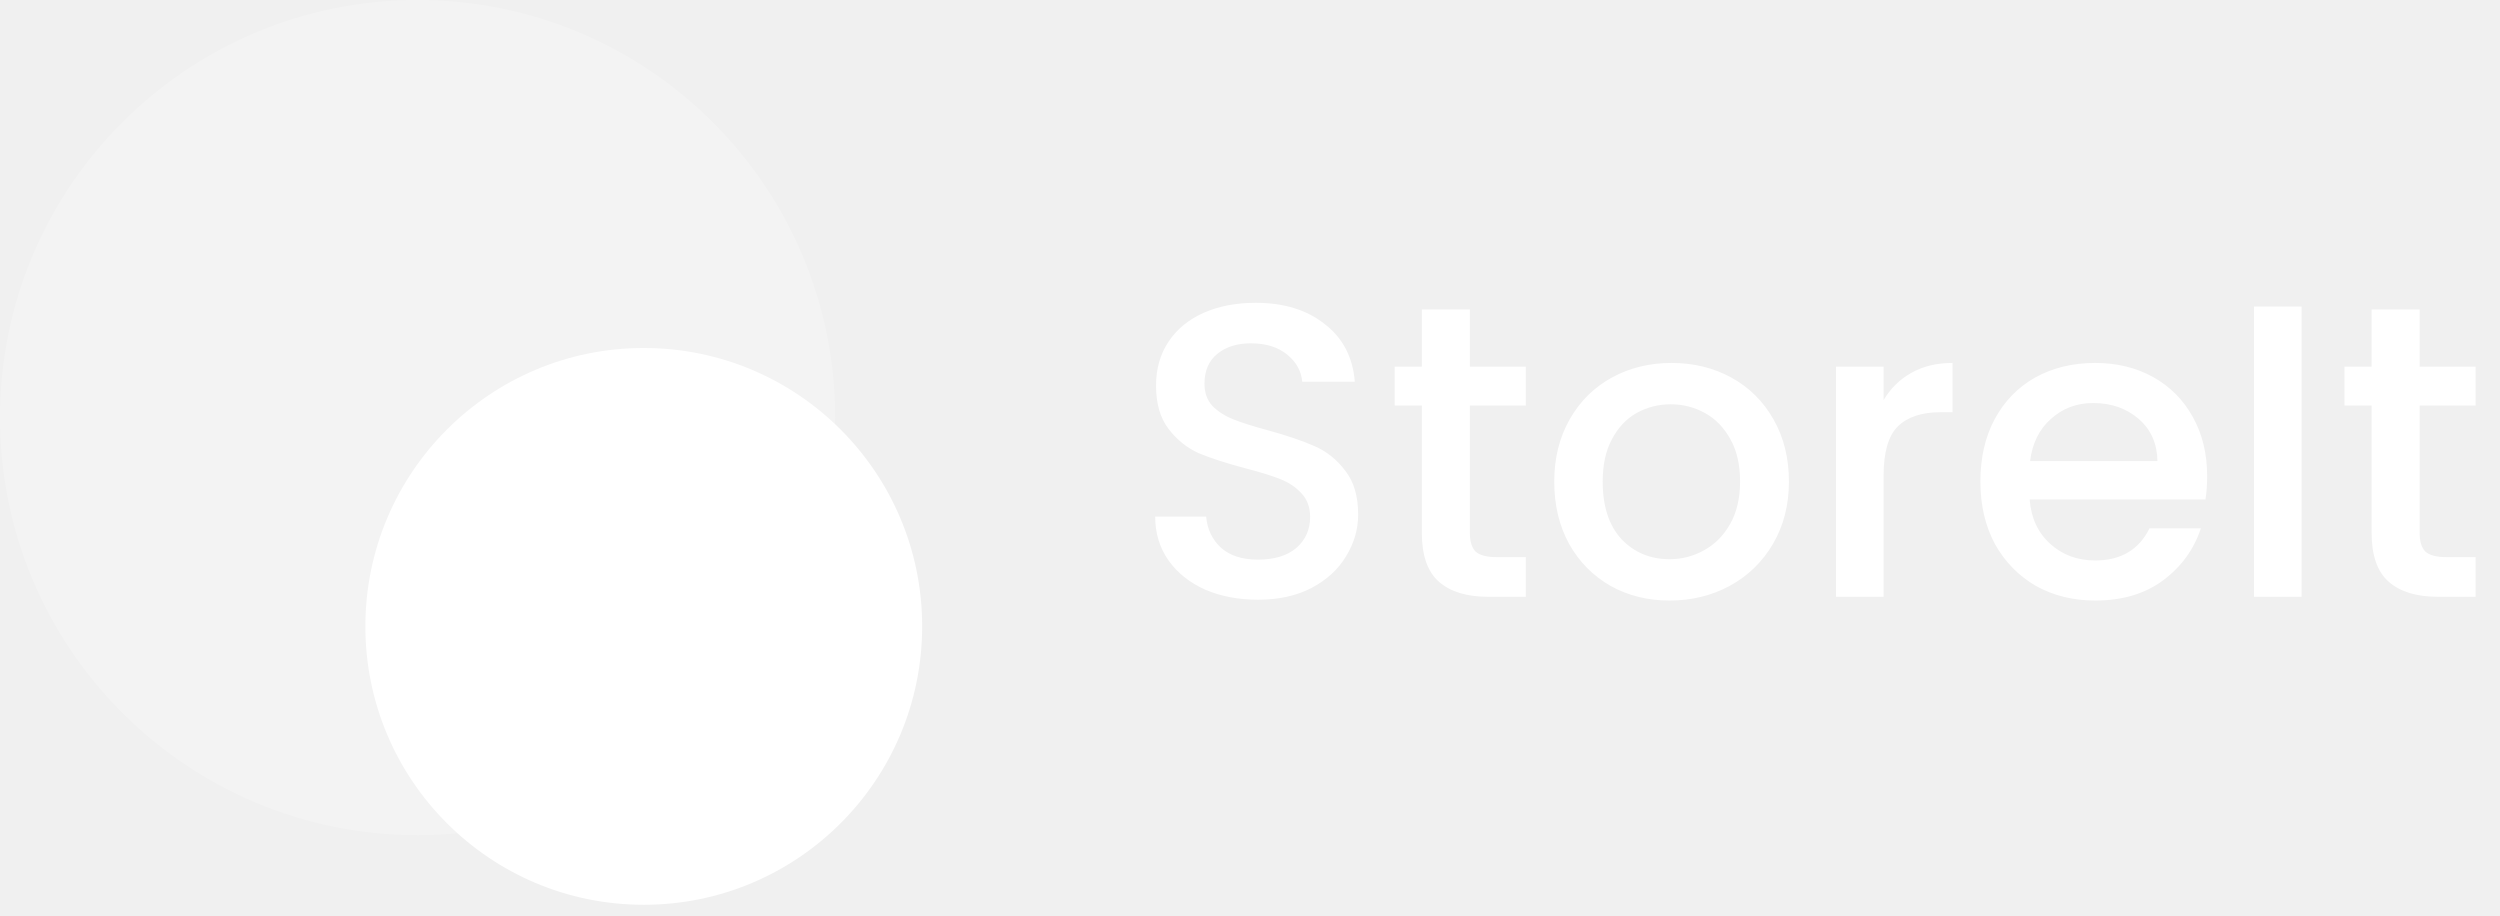
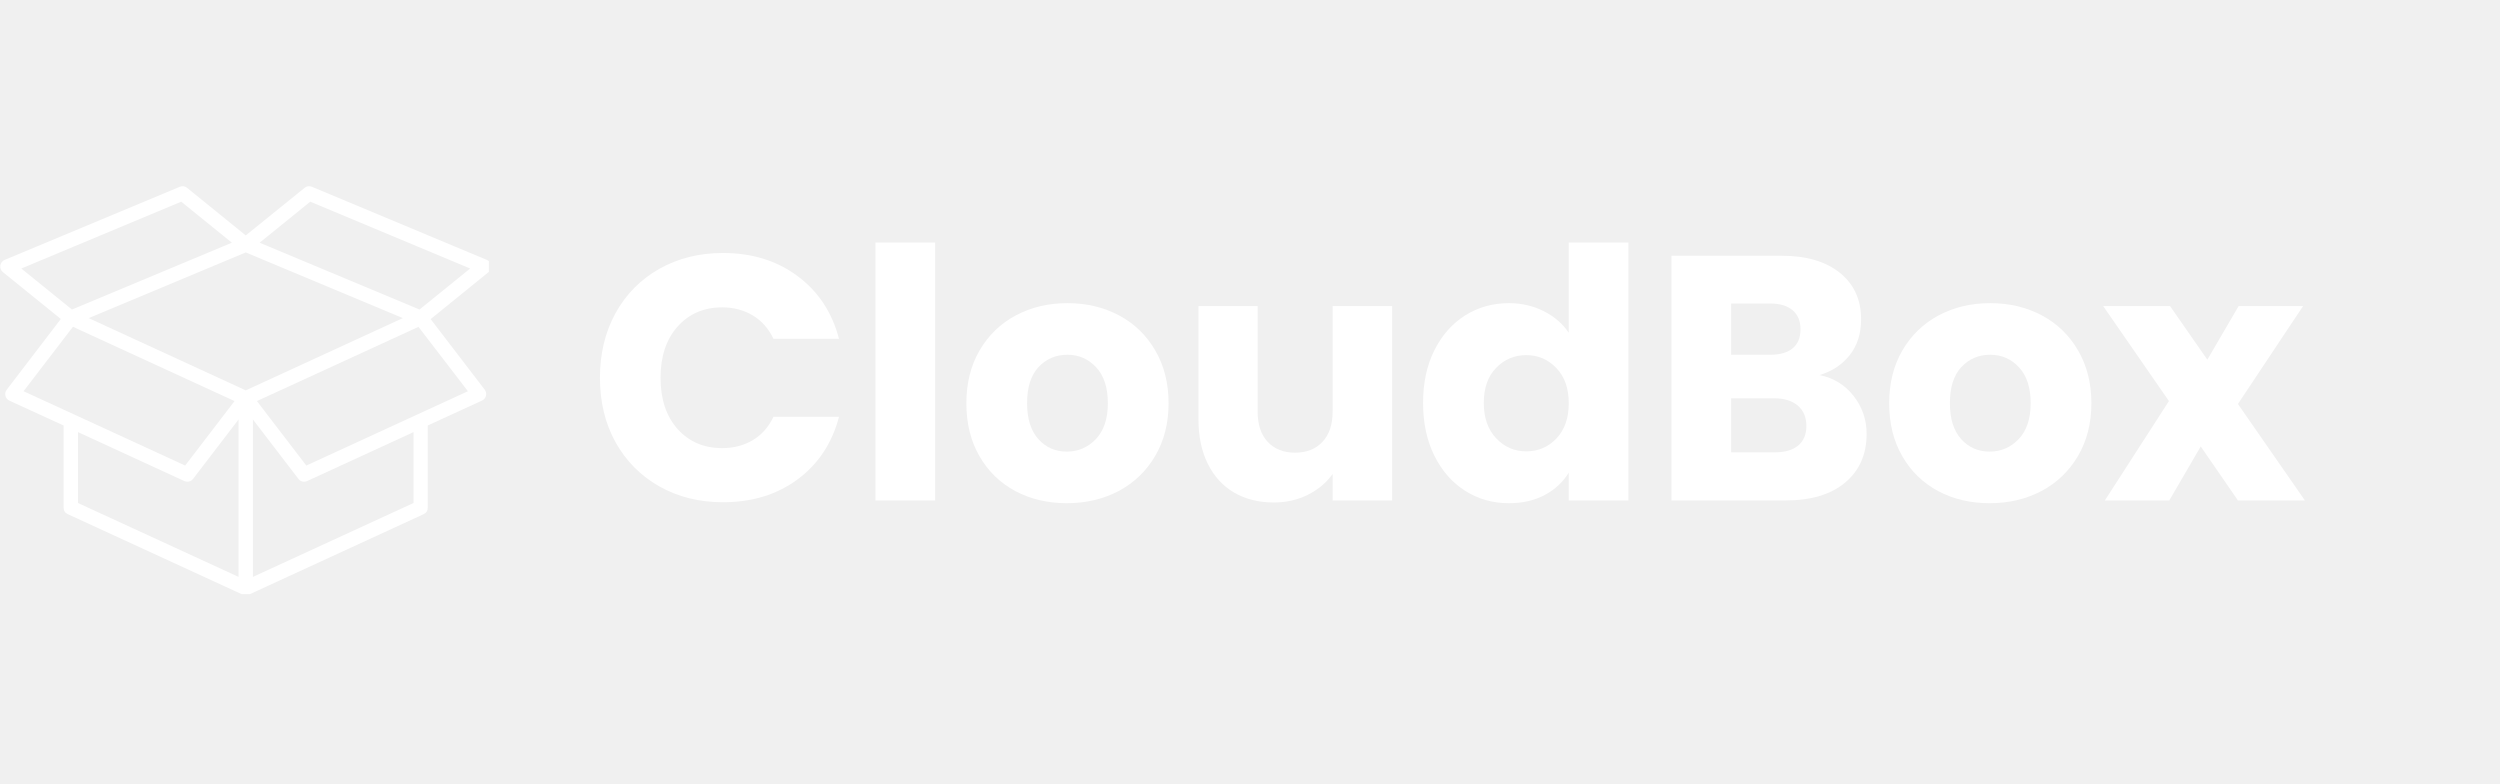
- <svg xmlns="http://www.w3.org/2000/svg" width="224" height="82" viewBox="0 0 224 82" fill="none">
-   <path d="M112.71 53.735C110.964 53.735 109.393 53.435 107.996 52.837C106.599 52.213 105.502 51.34 104.703 50.218C103.905 49.095 103.506 47.785 103.506 46.289H108.071C108.171 47.411 108.607 48.334 109.38 49.058C110.179 49.781 111.289 50.143 112.71 50.143C114.182 50.143 115.33 49.793 116.153 49.095C116.976 48.372 117.387 47.449 117.387 46.326C117.387 45.453 117.126 44.742 116.602 44.194C116.103 43.645 115.467 43.221 114.694 42.921C113.945 42.622 112.898 42.298 111.551 41.949C109.854 41.499 108.47 41.05 107.397 40.602C106.35 40.128 105.452 39.404 104.703 38.431C103.955 37.459 103.581 36.161 103.581 34.54C103.581 33.043 103.955 31.734 104.703 30.611C105.452 29.489 106.499 28.628 107.846 28.03C109.193 27.431 110.752 27.132 112.523 27.132C115.043 27.132 117.101 27.768 118.697 29.04C120.318 30.287 121.216 32.008 121.391 34.203H116.677C116.602 33.255 116.153 32.445 115.33 31.771C114.506 31.098 113.421 30.761 112.074 30.761C110.852 30.761 109.854 31.073 109.081 31.697C108.308 32.32 107.921 33.218 107.921 34.39C107.921 35.189 108.158 35.85 108.632 36.373C109.131 36.872 109.755 37.272 110.503 37.571C111.251 37.87 112.274 38.194 113.571 38.544C115.292 39.017 116.689 39.492 117.762 39.965C118.859 40.439 119.782 41.175 120.53 42.173C121.304 43.146 121.69 44.455 121.69 46.102C121.69 47.424 121.329 48.671 120.605 49.843C119.907 51.016 118.872 51.964 117.5 52.687C116.153 53.385 114.556 53.735 112.71 53.735ZM131.7 36.336V47.748C131.7 48.521 131.874 49.083 132.224 49.432C132.598 49.756 133.221 49.918 134.094 49.918H136.713V53.473H133.346C131.425 53.473 129.954 53.024 128.931 52.126C127.908 51.228 127.397 49.769 127.397 47.748V36.336H124.965V32.856H127.397V27.73H131.7V32.856H136.713V36.336H131.7ZM149.587 53.809C147.642 53.809 145.883 53.373 144.312 52.5C142.74 51.602 141.505 50.355 140.607 48.758C139.709 47.137 139.26 45.266 139.26 43.146C139.26 41.05 139.722 39.192 140.645 37.571C141.568 35.949 142.827 34.702 144.424 33.829C146.02 32.956 147.804 32.52 149.774 32.52C151.745 32.52 153.528 32.956 155.125 33.829C156.721 34.702 157.981 35.949 158.904 37.571C159.827 39.192 160.288 41.05 160.288 43.146C160.288 45.241 159.814 47.099 158.866 48.721C157.919 50.342 156.622 51.602 154.975 52.5C153.354 53.373 151.558 53.809 149.587 53.809ZM149.587 50.105C150.685 50.105 151.708 49.843 152.655 49.319C153.628 48.796 154.414 48.01 155.013 46.962C155.611 45.915 155.911 44.642 155.911 43.146C155.911 41.649 155.624 40.389 155.05 39.367C154.476 38.319 153.716 37.533 152.768 37.01C151.82 36.486 150.797 36.224 149.7 36.224C148.602 36.224 147.579 36.486 146.631 37.01C145.708 37.533 144.973 38.319 144.424 39.367C143.875 40.389 143.601 41.649 143.601 43.146C143.601 45.366 144.162 47.087 145.284 48.309C146.432 49.507 147.866 50.105 149.587 50.105ZM168.77 35.85C169.394 34.802 170.217 33.991 171.24 33.418C172.287 32.819 173.522 32.52 174.944 32.52V36.935H173.859C172.188 36.935 170.916 37.359 170.043 38.207C169.194 39.055 168.77 40.527 168.77 42.622V53.473H164.505V32.856H168.77V35.85ZM197.76 42.659C197.76 43.433 197.71 44.131 197.61 44.755H181.858C181.983 46.401 182.594 47.723 183.692 48.721C184.789 49.719 186.136 50.218 187.732 50.218C190.027 50.218 191.649 49.257 192.597 47.336H197.199C196.575 49.232 195.44 50.791 193.794 52.013C192.173 53.211 190.152 53.809 187.732 53.809C185.762 53.809 183.991 53.373 182.419 52.5C180.873 51.602 179.651 50.355 178.753 48.758C177.88 47.137 177.443 45.266 177.443 43.146C177.443 41.026 177.867 39.167 178.715 37.571C179.588 35.949 180.798 34.702 182.345 33.829C183.916 32.956 185.712 32.52 187.732 32.52C189.678 32.52 191.412 32.944 192.933 33.792C194.455 34.64 195.64 35.837 196.488 37.384C197.336 38.905 197.76 40.664 197.76 42.659ZM193.307 41.312C193.283 39.741 192.721 38.481 191.624 37.533C190.526 36.586 189.167 36.112 187.545 36.112C186.074 36.112 184.814 36.586 183.766 37.533C182.719 38.456 182.095 39.716 181.896 41.312H193.307ZM206.223 27.468V53.473H201.958V27.468H206.223ZM216.8 36.336V47.748C216.8 48.521 216.974 49.083 217.323 49.432C217.698 49.756 218.321 49.918 219.194 49.918H221.813V53.473H218.446C216.525 53.473 215.053 53.024 214.031 52.126C213.008 51.228 212.497 49.769 212.497 47.748V36.336H210.065V32.856H212.497V27.73H216.8V32.856H221.813V36.336H216.8Z" fill="white" />
-   <rect opacity="0.2" width="74.832" height="74.832" rx="37.416" fill="white" />
-   <rect x="32.738" y="31.18" width="49.888" height="49.888" rx="24.944" fill="white" />
+ <svg xmlns="http://www.w3.org/2000/svg" width="434" zoomAndPan="magnify" viewBox="0 0 325.5 102" height="136" preserveAspectRatio="xMidYMid meet" version="1.0">
+   <defs>
+     <g />
+     <clipPath id="e61b4b3495">
+       <path d="M 0 24.184 L 63.652 24.184 L 63.652 77.352 L 0 77.352 Z M 0 24.184 " clip-rule="nonzero" />
+     </clipPath>
+   </defs>
+   <g fill="#ffffff" fill-opacity="1">
+     <g transform="translate(76.61267, 65.15804)">
+       <g>
+         <path d="M 1.5 -15.969 C 1.5 -19.113 2.176 -21.922 3.531 -24.391 C 4.895 -26.859 6.797 -28.781 9.234 -30.156 C 11.672 -31.531 14.43 -32.219 17.516 -32.219 C 21.297 -32.219 24.531 -31.219 27.219 -29.219 C 29.914 -27.227 31.719 -24.504 32.625 -21.047 L 24.094 -21.047 C 23.457 -22.379 22.555 -23.395 21.391 -24.094 C 20.223 -24.789 18.898 -25.141 17.422 -25.141 C 15.035 -25.141 13.098 -24.305 11.609 -22.641 C 10.129 -20.973 9.391 -18.75 9.391 -15.969 C 9.391 -13.188 10.129 -10.961 11.609 -9.297 C 13.098 -7.641 15.035 -6.812 17.422 -6.812 C 18.898 -6.812 20.223 -7.156 21.391 -7.844 C 22.555 -8.539 23.457 -9.555 24.094 -10.891 L 32.625 -10.891 C 31.719 -7.441 29.914 -4.723 27.219 -2.734 C 24.531 -0.754 21.297 0.234 17.516 0.234 C 14.43 0.234 11.672 -0.453 9.234 -1.828 C 6.797 -3.211 4.895 -5.129 3.531 -7.578 C 2.176 -10.023 1.5 -12.82 1.5 -15.969 Z M 1.5 -15.969 " />
+       </g>
+     </g>
+   </g>
+   <g fill="#ffffff" fill-opacity="1">
+     <g transform="translate(111.1746, 65.15804)">
+       <g>
+         <path d="M 10.578 -33.578 L 10.578 0 L 2.812 0 L 2.812 -33.578 Z M 10.578 -33.578 " />
+       </g>
+     </g>
+   </g>
+   <g fill="#ffffff" fill-opacity="1">
+     <g transform="translate(124.5549, 65.15804)">
+       <g>
+         <path d="M 14.344 0.359 C 11.863 0.359 9.629 -0.164 7.641 -1.219 C 5.66 -2.281 4.102 -3.797 2.969 -5.766 C 1.832 -7.734 1.266 -10.031 1.266 -12.656 C 1.266 -15.258 1.836 -17.551 2.984 -19.531 C 4.141 -21.508 5.711 -23.031 7.703 -24.094 C 9.703 -25.156 11.941 -25.688 14.422 -25.688 C 16.91 -25.688 19.148 -25.156 21.141 -24.094 C 23.141 -23.031 24.711 -21.508 25.859 -19.531 C 27.016 -17.551 27.594 -15.258 27.594 -12.656 C 27.594 -10.051 27.008 -7.758 25.844 -5.781 C 24.676 -3.801 23.086 -2.281 21.078 -1.219 C 19.066 -0.164 16.82 0.359 14.344 0.359 Z M 14.344 -6.359 C 15.82 -6.359 17.082 -6.898 18.125 -7.984 C 19.164 -9.078 19.688 -10.633 19.688 -12.656 C 19.688 -14.688 19.18 -16.242 18.172 -17.328 C 17.16 -18.422 15.91 -18.969 14.422 -18.969 C 12.91 -18.969 11.656 -18.43 10.656 -17.359 C 9.664 -16.285 9.172 -14.719 9.172 -12.656 C 9.172 -10.633 9.66 -9.078 10.641 -7.984 C 11.617 -6.898 12.852 -6.359 14.344 -6.359 Z M 14.344 -6.359 " />
+       </g>
+     </g>
+   </g>
+   <g fill="#ffffff" fill-opacity="1">
+     <g transform="translate(153.4472, 65.15804)">
+       <g>
+         <path d="M 27.812 -25.312 L 27.812 0 L 20.062 0 L 20.062 -3.453 C 19.27 -2.328 18.203 -1.426 16.859 -0.75 C 15.516 -0.07 14.023 0.266 12.391 0.266 C 10.453 0.266 8.738 -0.16 7.25 -1.016 C 5.77 -1.879 4.625 -3.129 3.812 -4.766 C 3 -6.398 2.594 -8.32 2.594 -10.531 L 2.594 -25.312 L 10.297 -25.312 L 10.297 -11.578 C 10.297 -9.879 10.734 -8.562 11.609 -7.625 C 12.492 -6.688 13.676 -6.219 15.156 -6.219 C 16.664 -6.219 17.859 -6.688 18.734 -7.625 C 19.617 -8.562 20.062 -9.879 20.062 -11.578 L 20.062 -25.312 Z M 27.812 -25.312 " />
+       </g>
+     </g>
+   </g>
+   <g fill="#ffffff" fill-opacity="1">
+     <g transform="translate(184.0178, 65.15804)">
+       <g>
+         <path d="M 1.266 -12.703 C 1.266 -15.305 1.754 -17.586 2.734 -19.547 C 3.723 -21.516 5.062 -23.031 6.75 -24.094 C 8.445 -25.156 10.344 -25.688 12.438 -25.688 C 14.094 -25.688 15.609 -25.336 16.984 -24.641 C 18.367 -23.941 19.453 -23.004 20.234 -21.828 L 20.234 -33.578 L 28 -33.578 L 28 0 L 20.234 0 L 20.234 -3.625 C 19.504 -2.414 18.469 -1.445 17.125 -0.719 C 15.781 0 14.219 0.359 12.438 0.359 C 10.344 0.359 8.445 -0.176 6.75 -1.25 C 5.062 -2.32 3.723 -3.848 2.734 -5.828 C 1.754 -7.805 1.266 -10.098 1.266 -12.703 Z M 20.234 -12.656 C 20.234 -14.594 19.695 -16.117 18.625 -17.234 C 17.551 -18.359 16.242 -18.922 14.703 -18.922 C 13.16 -18.922 11.852 -18.367 10.781 -17.266 C 9.707 -16.16 9.172 -14.641 9.172 -12.703 C 9.172 -10.766 9.707 -9.227 10.781 -8.094 C 11.852 -6.957 13.16 -6.391 14.703 -6.391 C 16.242 -6.391 17.551 -6.945 18.625 -8.062 C 19.695 -9.188 20.234 -10.719 20.234 -12.656 Z M 20.234 -12.656 " />
+       </g>
+     </g>
+   </g>
+   <g fill="#ffffff" fill-opacity="1">
+     <g transform="translate(214.8151, 65.15804)">
+       <g>
+         <path d="M 22.094 -16.328 C 23.938 -15.941 25.414 -15.031 26.531 -13.594 C 27.656 -12.156 28.219 -10.516 28.219 -8.672 C 28.219 -6.004 27.285 -3.891 25.422 -2.328 C 23.566 -0.773 20.977 0 17.656 0 L 2.812 0 L 2.812 -31.859 L 17.156 -31.859 C 20.383 -31.859 22.914 -31.113 24.75 -29.625 C 26.582 -28.145 27.5 -26.133 27.5 -23.594 C 27.5 -21.719 27.004 -20.16 26.016 -18.922 C 25.035 -17.68 23.727 -16.816 22.094 -16.328 Z M 10.578 -18.969 L 15.656 -18.969 C 16.926 -18.969 17.898 -19.242 18.578 -19.797 C 19.266 -20.359 19.609 -21.188 19.609 -22.281 C 19.609 -23.363 19.266 -24.191 18.578 -24.766 C 17.898 -25.348 16.926 -25.641 15.656 -25.641 L 10.578 -25.641 Z M 16.297 -6.266 C 17.586 -6.266 18.586 -6.555 19.297 -7.141 C 20.016 -7.734 20.375 -8.586 20.375 -9.703 C 20.375 -10.828 20.004 -11.707 19.266 -12.344 C 18.523 -12.977 17.504 -13.297 16.203 -13.297 L 10.578 -13.297 L 10.578 -6.266 Z M 16.297 -6.266 " />
+       </g>
+     </g>
+   </g>
+   <g fill="#ffffff" fill-opacity="1">
+     <g transform="translate(244.7053, 65.15804)">
+       <g>
+         <path d="M 14.344 0.359 C 11.863 0.359 9.629 -0.164 7.641 -1.219 C 5.66 -2.281 4.102 -3.797 2.969 -5.766 C 1.832 -7.734 1.266 -10.031 1.266 -12.656 C 1.266 -15.258 1.836 -17.551 2.984 -19.531 C 4.141 -21.508 5.711 -23.031 7.703 -24.094 C 9.703 -25.156 11.941 -25.688 14.422 -25.688 C 16.91 -25.688 19.148 -25.156 21.141 -24.094 C 23.141 -23.031 24.711 -21.508 25.859 -19.531 C 27.016 -17.551 27.594 -15.258 27.594 -12.656 C 27.594 -10.051 27.008 -7.758 25.844 -5.781 C 24.676 -3.801 23.086 -2.281 21.078 -1.219 C 19.066 -0.164 16.82 0.359 14.344 0.359 Z M 14.344 -6.359 C 15.82 -6.359 17.082 -6.898 18.125 -7.984 C 19.164 -9.078 19.688 -10.633 19.688 -12.656 C 19.688 -14.688 19.18 -16.242 18.172 -17.328 C 17.16 -18.422 15.91 -18.969 14.422 -18.969 C 12.91 -18.969 11.656 -18.43 10.656 -17.359 C 9.664 -16.285 9.172 -14.719 9.172 -12.656 C 9.172 -10.633 9.66 -9.078 10.641 -7.984 C 11.617 -6.898 12.852 -6.359 14.344 -6.359 Z M 14.344 -6.359 " />
+       </g>
+     </g>
+   </g>
+   <g fill="#ffffff" fill-opacity="1">
+     <g transform="translate(273.5976, 65.15804)">
+       <g>
+         <path d="M 17.781 0 L 12.938 -7.031 L 8.844 0 L 0.453 0 L 8.797 -12.938 L 0.234 -25.312 L 8.938 -25.312 L 13.797 -18.328 L 17.875 -25.312 L 26.266 -25.312 L 17.781 -12.562 L 26.5 0 Z M 17.781 0 " />
+       </g>
+     </g>
+   </g>
+   <g clip-path="url(#e61b4b3495)">
+     <path fill="#ffffff" d="M 63.949 34.566 C 63.898 34.219 63.711 33.977 63.387 33.84 L 40.602 24.316 C 40.262 24.18 39.949 24.227 39.664 24.453 L 31.996 30.652 L 24.352 24.453 C 24.066 24.227 23.758 24.18 23.418 24.316 L 0.605 33.84 C 0.453 33.902 0.328 34 0.227 34.129 C 0.129 34.258 0.066 34.406 0.043 34.57 C 0.02 34.73 0.035 34.891 0.098 35.043 C 0.156 35.195 0.25 35.324 0.379 35.43 L 7.918 41.531 L 0.871 50.746 C 0.691 50.984 0.637 51.25 0.707 51.539 C 0.777 51.828 0.953 52.039 1.223 52.164 L 8.281 55.398 L 8.281 66.09 C 8.281 66.492 8.461 66.773 8.824 66.941 L 31.547 77.395 L 31.602 77.426 C 31.633 77.441 31.668 77.453 31.703 77.461 L 31.766 77.48 C 31.789 77.484 31.812 77.484 31.832 77.48 L 31.996 77.48 C 32.031 77.484 32.07 77.484 32.105 77.48 L 32.156 77.48 C 32.18 77.484 32.199 77.484 32.223 77.48 L 32.289 77.461 C 32.32 77.453 32.355 77.438 32.383 77.426 L 55.145 66.949 C 55.508 66.781 55.691 66.496 55.691 66.098 L 55.691 55.395 L 62.766 52.148 C 62.891 52.09 63 52.008 63.09 51.898 C 63.18 51.789 63.238 51.668 63.273 51.531 C 63.309 51.395 63.312 51.258 63.285 51.121 C 63.258 50.984 63.203 50.859 63.117 50.746 L 56.07 41.547 L 63.609 35.43 C 63.887 35.207 64 34.922 63.949 34.566 Z M 31.996 50.828 L 11.543 41.418 L 31.996 32.867 L 52.449 41.418 Z M 23.594 26.258 L 30.188 31.598 L 29.141 32.039 L 9.367 40.301 L 2.773 34.961 Z M 3.066 50.938 L 8.281 44.133 L 9.504 42.539 L 10.152 42.848 L 30.539 52.219 L 24.105 60.617 L 10.152 54.195 L 8.281 53.336 Z M 10.152 56.258 L 24 62.633 C 24.125 62.688 24.258 62.715 24.395 62.719 C 24.699 62.719 24.949 62.594 25.137 62.352 L 31.059 54.617 L 31.059 75.113 L 10.152 65.492 Z M 53.84 65.492 L 32.93 75.113 L 32.93 54.617 L 38.855 62.352 C 39.043 62.594 39.289 62.719 39.598 62.719 C 39.73 62.715 39.863 62.688 39.984 62.633 L 53.84 56.258 Z M 60.922 50.938 L 55.711 53.336 L 53.84 54.195 L 39.883 60.617 L 33.449 52.219 L 54.484 42.555 L 55.711 44.152 Z M 54.617 40.301 L 34.848 32.039 L 33.801 31.602 L 40.395 26.258 L 61.215 34.961 Z M 54.617 40.301 " fill-opacity="1" fill-rule="nonzero" />
+   </g>
</svg>
